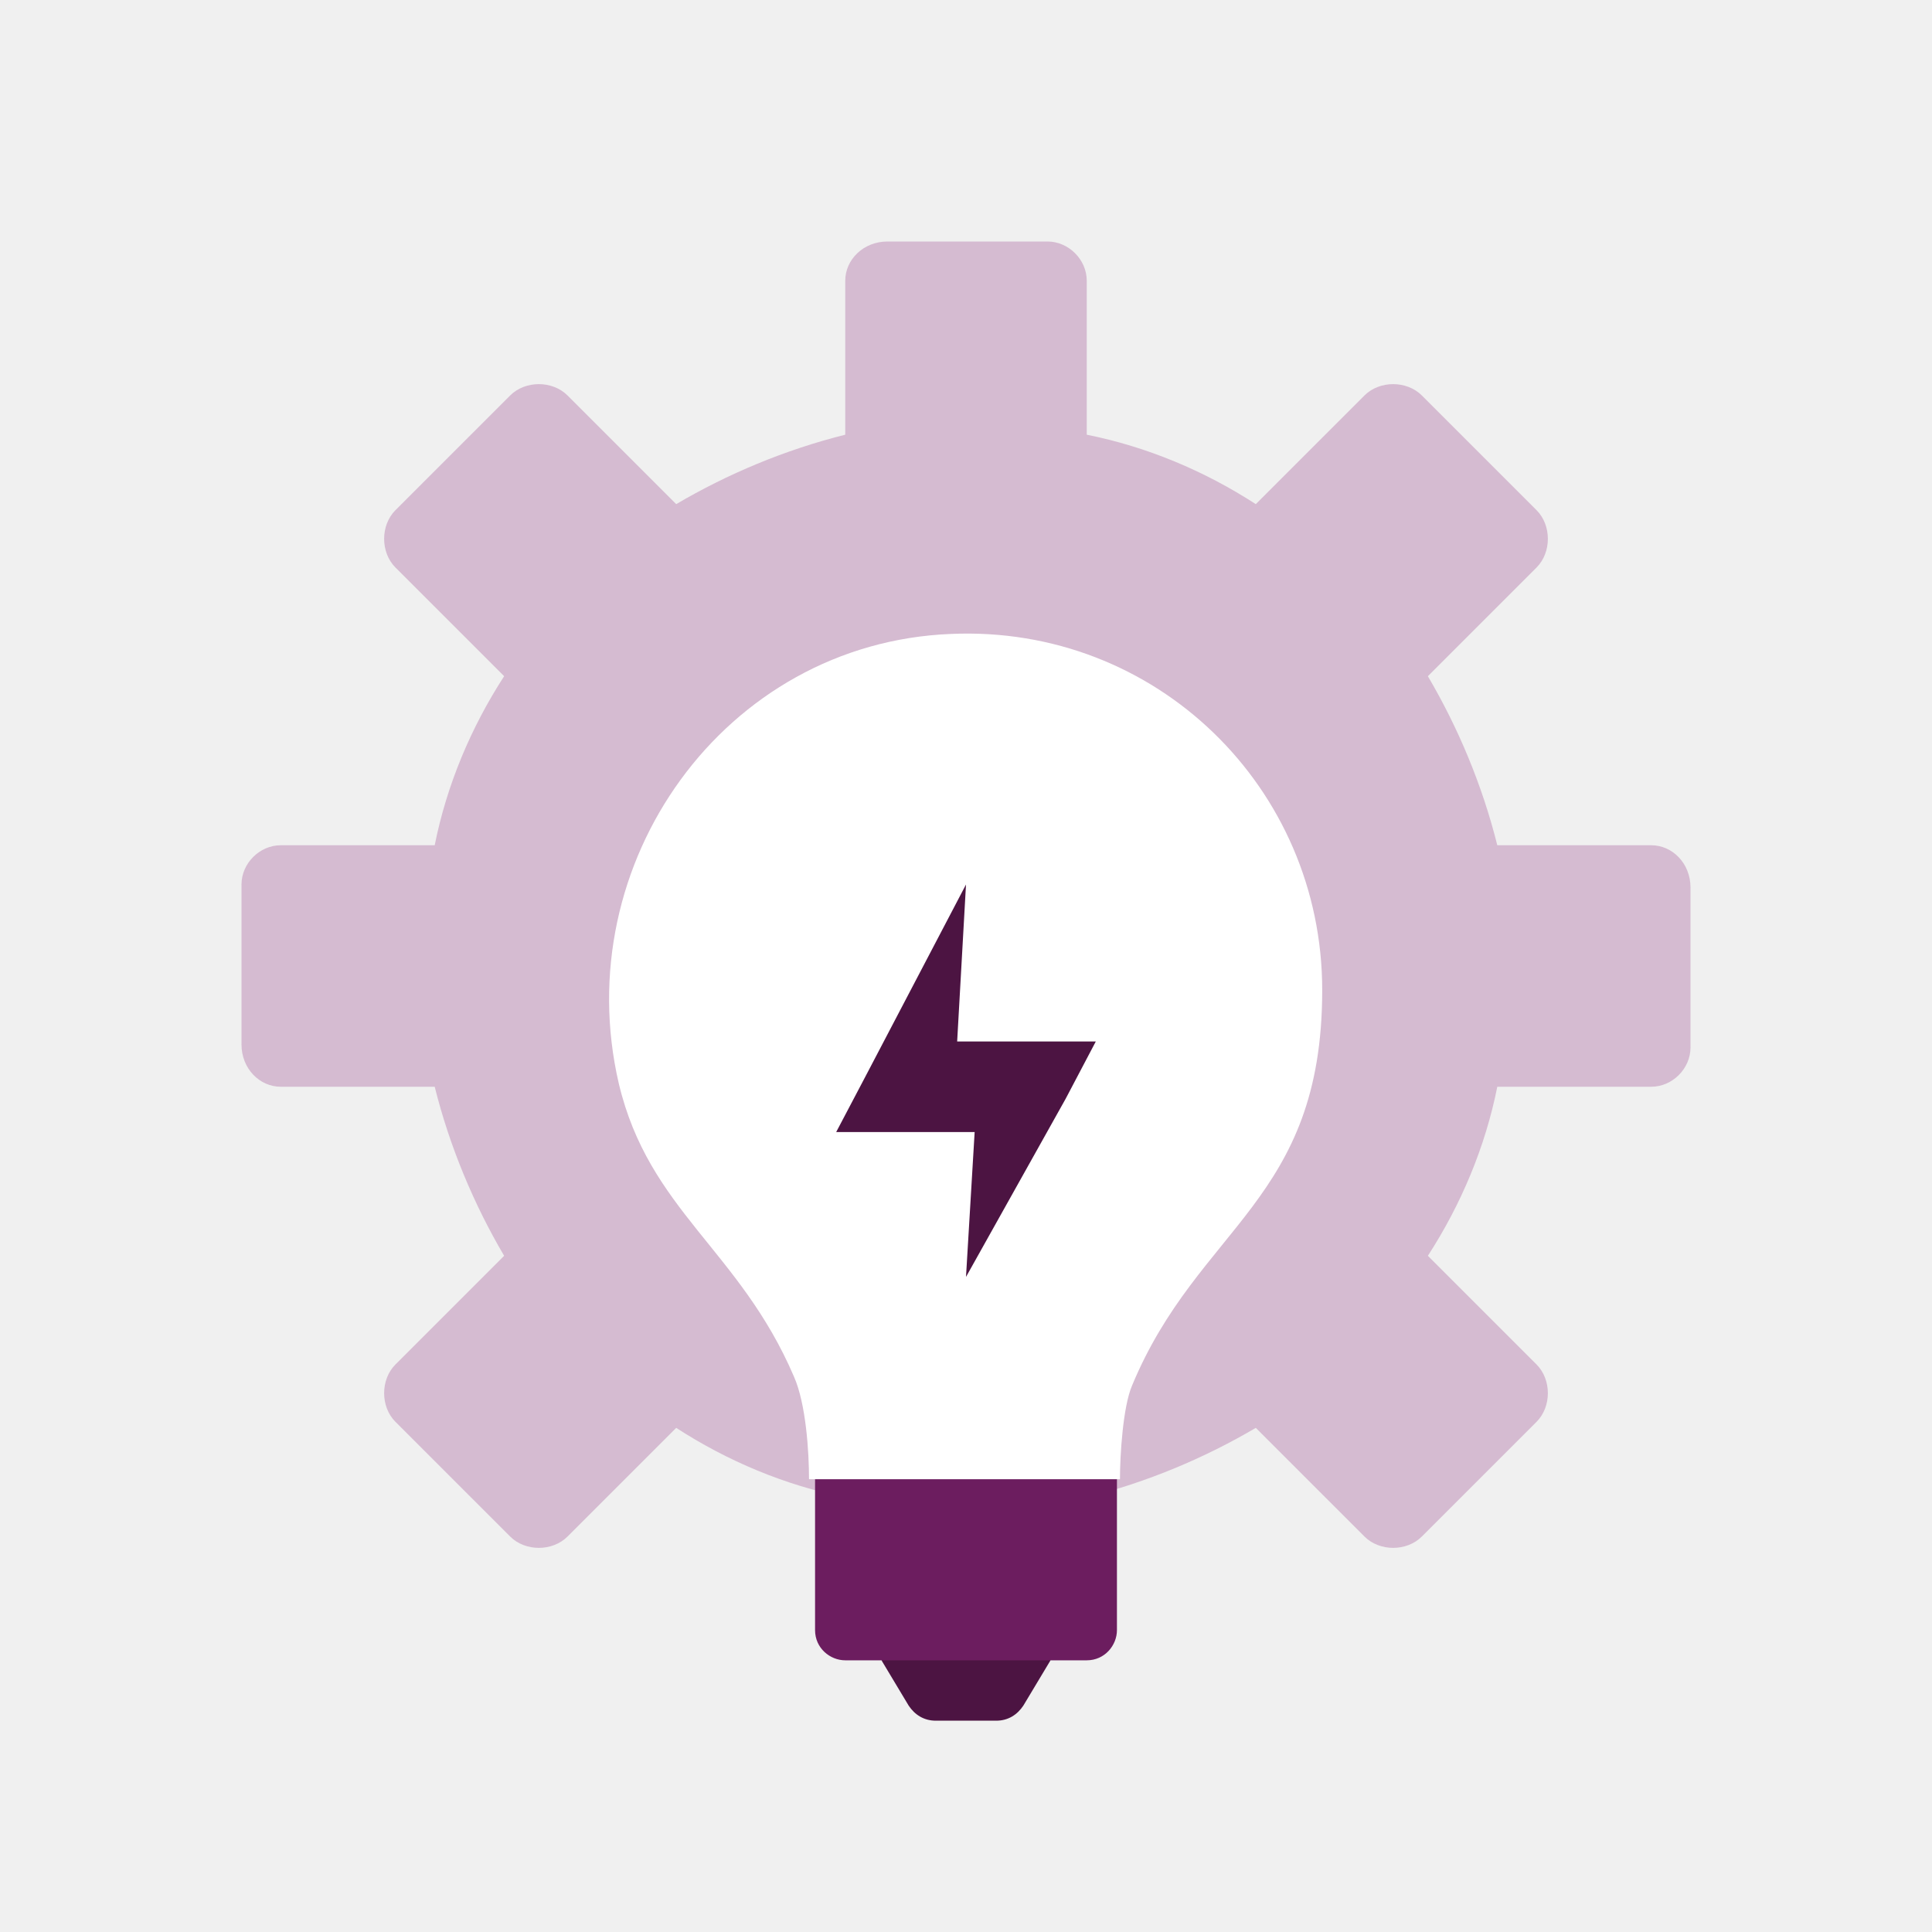
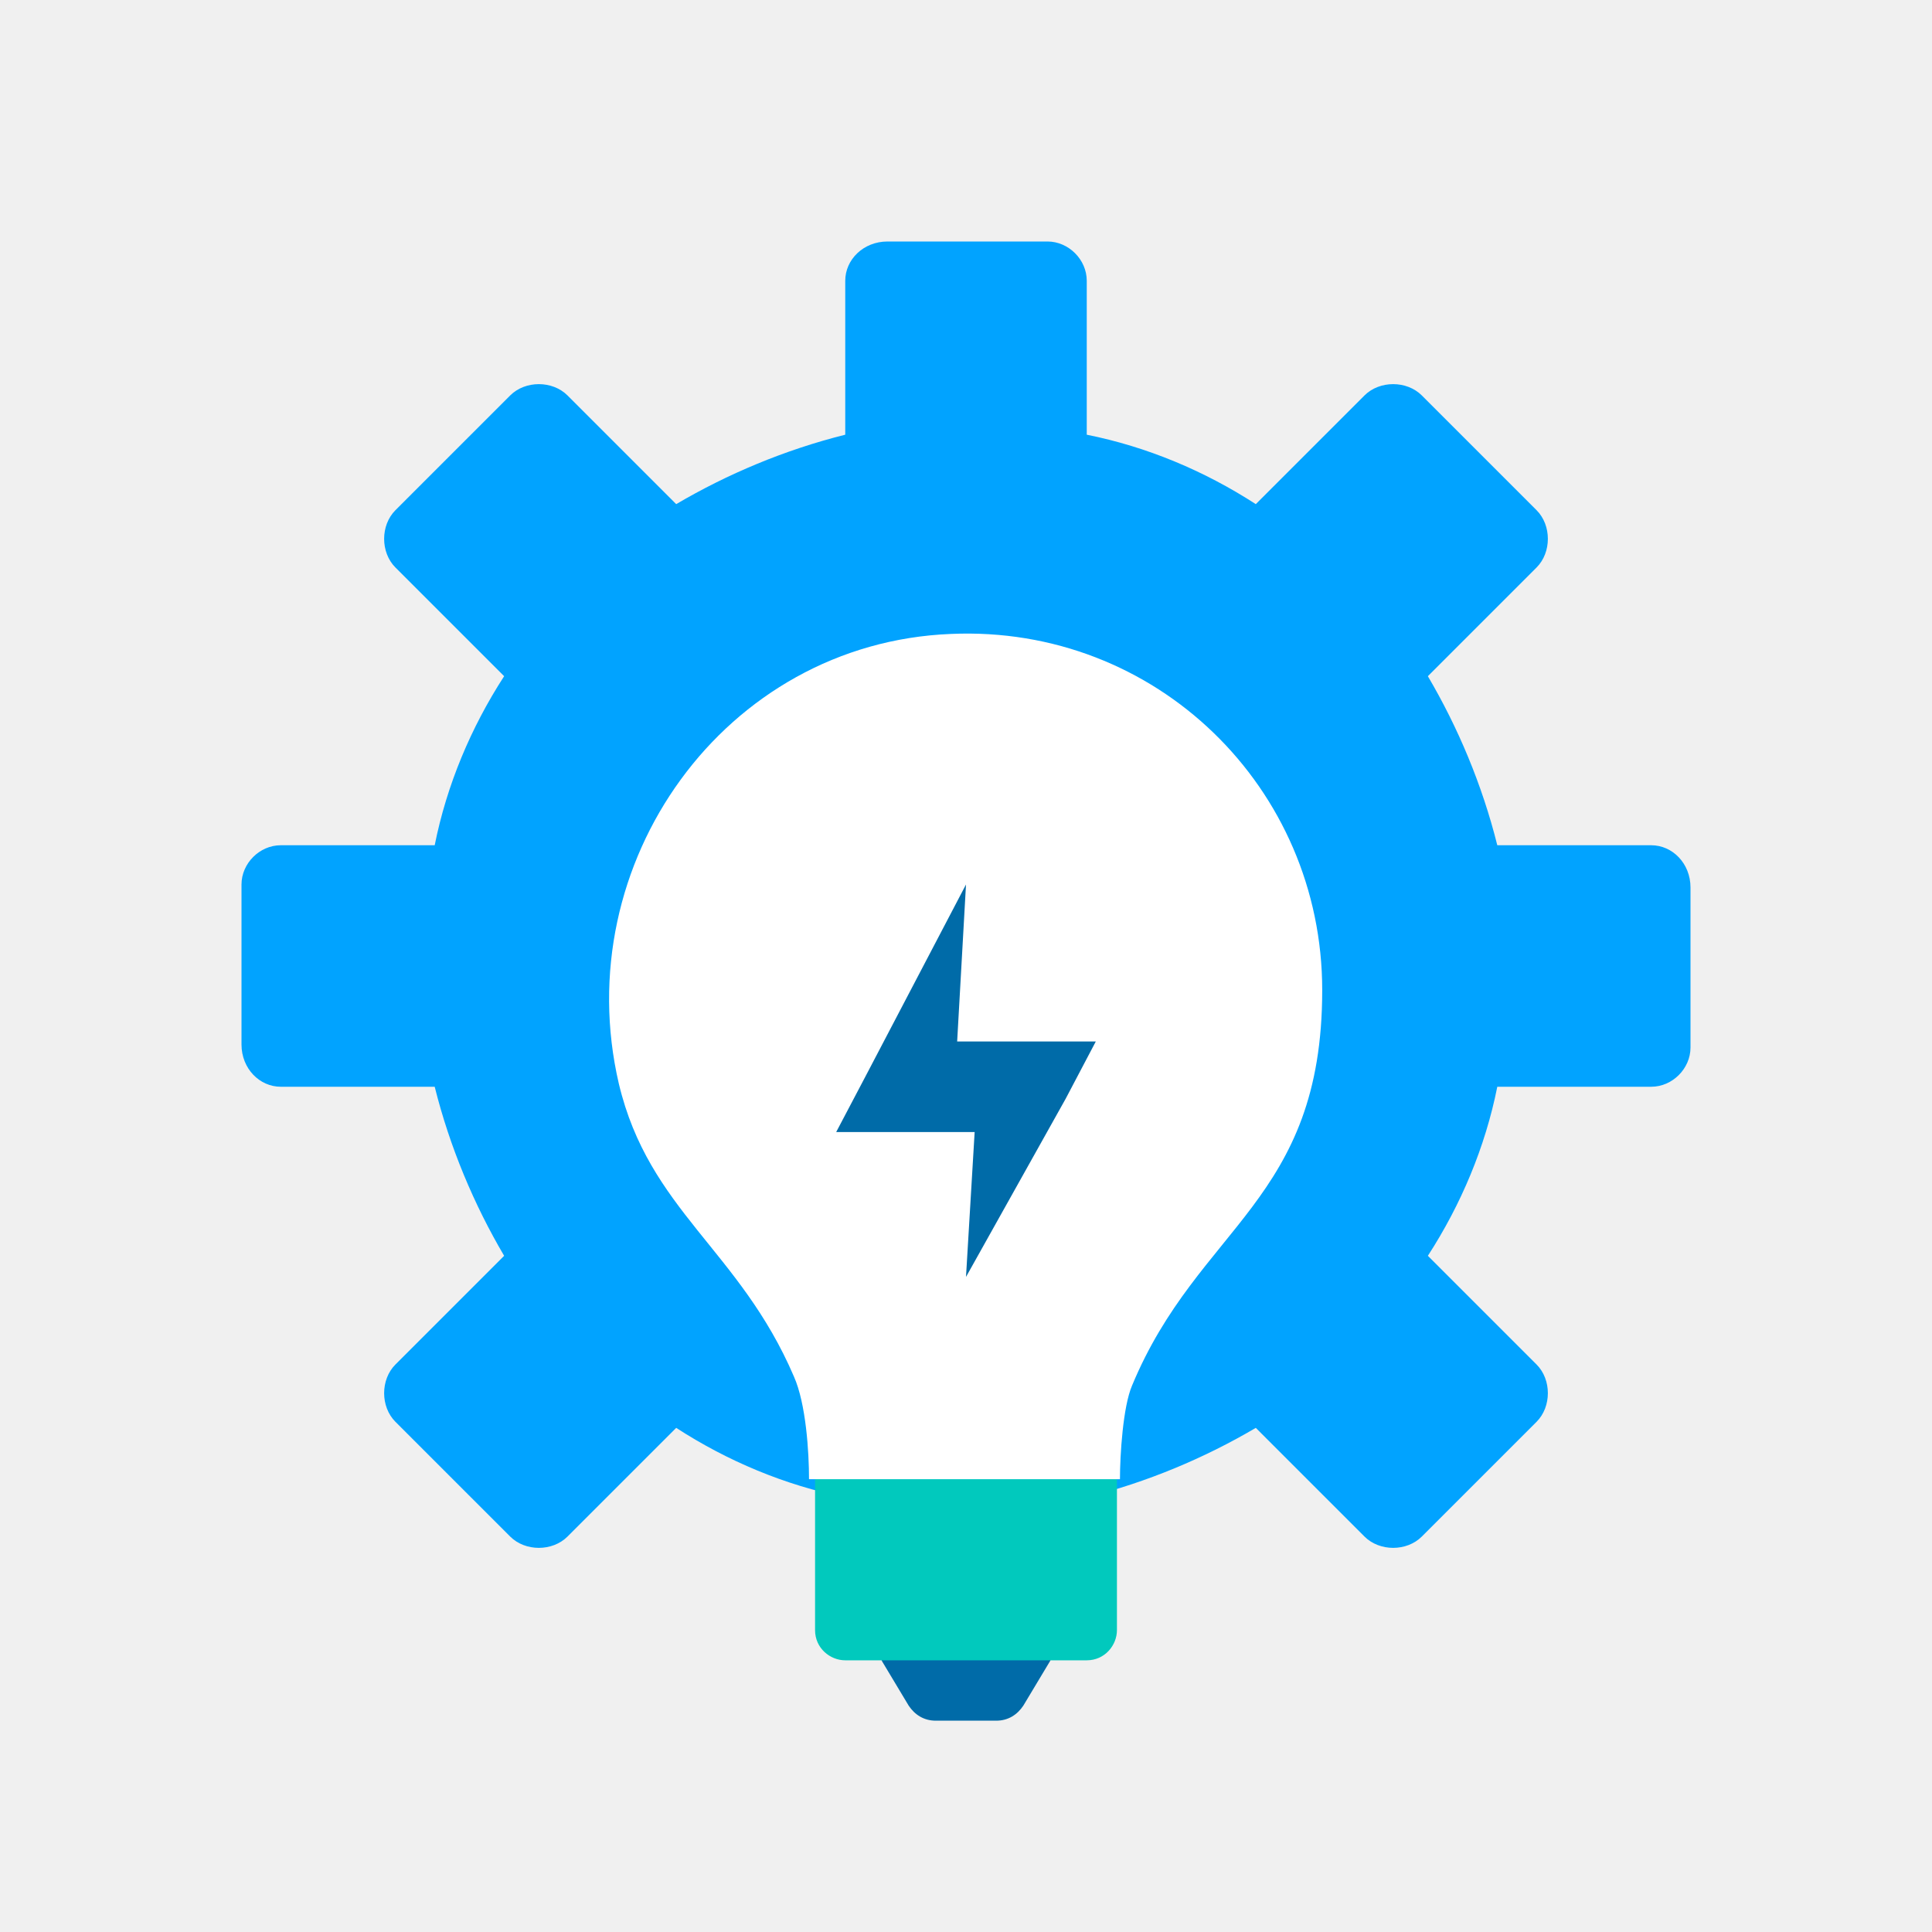
<svg xmlns="http://www.w3.org/2000/svg" width="64" height="64" viewBox="0 0 64 64" fill="none">
-   <path fill-rule="evenodd" clip-rule="evenodd" d="M54.7 28H49.6C49.1 26 48.3 24.1 47.3 22.4L50.9 18.8C51.4 18.3 51.4 17.4 50.9 16.9L47.1 13.1C46.6 12.6 45.7 12.6 45.2 13.1L41.6 16.7C39.9 15.6 38 14.8 36 14.4V9.3C36 8.6 35.4 8 34.7 8H29.4C28.6 8 28 8.6 28 9.3V14.4C26 14.9 24.1 15.7 22.4 16.7L18.8 13.1C18.3 12.6 17.4 12.6 16.9 13.1L13.1 16.9C12.6 17.4 12.6 18.3 13.1 18.8L16.7 22.4C15.6 24.1 14.8 26 14.4 28H9.3C8.6 28 8 28.6 8 29.3V34.6C8 35.4 8.6 36 9.3 36H14.4C14.9 38 15.7 39.9 16.7 41.6L13.1 45.2C12.6 45.7 12.6 46.6 13.1 47.1L16.9 50.9C17.4 51.4 18.3 51.4 18.8 50.9L22.4 47.3C24.1 48.4 26 49.2 28 49.6H36C38 49.1 39.9 48.3 41.6 47.3L45.2 50.9C45.7 51.4 46.6 51.4 47.1 50.9L50.9 47.1C51.4 46.6 51.4 45.7 50.9 45.2L47.3 41.6C48.4 39.9 49.2 38 49.6 36H54.7C55.4 36 56 35.4 56 34.7V29.4C56 28.6 55.4 28 54.7 28Z" fill="#d5bbd1" />
-   <path d="M34.8 55L32.6 53L29.2 55L30.1 56.5C30.3 56.8 30.6 57 31 57H33C33.4 57 33.7 56.8 33.9 56.5L34.8 55Z" fill="#4c1442" />
-   <path d="M37 49H27V54C27 54.6 27.5 55 28 55H36C36.6 55 37 54.5 37 54V49Z" fill="#6c1d5f" />
+   <path fill-rule="evenodd" clip-rule="evenodd" d="M54.7 28H49.6C49.1 26 48.3 24.1 47.3 22.4L50.9 18.8C51.4 18.3 51.4 17.4 50.9 16.9L47.1 13.1C46.6 12.6 45.7 12.6 45.2 13.1L41.6 16.7C39.9 15.6 38 14.8 36 14.4V9.3C36 8.6 35.4 8 34.7 8H29.4C28.6 8 28 8.6 28 9.3V14.4C26 14.9 24.1 15.7 22.4 16.7L18.8 13.1C18.3 12.6 17.4 12.6 16.9 13.1L13.1 16.9C12.6 17.4 12.6 18.3 13.1 18.8L16.7 22.4C15.6 24.1 14.8 26 14.4 28H9.3C8.6 28 8 28.6 8 29.3V34.6C8 35.4 8.6 36 9.3 36H14.4C14.9 38 15.7 39.9 16.7 41.6L13.1 45.2C12.6 45.7 12.6 46.6 13.1 47.1L16.9 50.9C17.4 51.4 18.3 51.4 18.8 50.9L22.4 47.3C24.1 48.4 26 49.2 28 49.6H36C38 49.1 39.9 48.3 41.6 47.3L45.2 50.9C45.7 51.4 46.6 51.4 47.1 50.9L50.9 47.1C51.4 46.6 51.4 45.7 50.9 45.2L47.3 41.6C48.4 39.9 49.2 38 49.6 36H54.7C55.4 36 56 35.4 56 34.7V29.4C56 28.6 55.4 28 54.7 28Z" fill="#01a3ff" />
+   <path d="M34.8 55L32.6 53L29.2 55L30.1 56.5C30.3 56.8 30.6 57 31 57H33C33.4 57 33.7 56.8 33.9 56.5L34.8 55Z" fill="#006ba8" />
+   <path d="M37 49H27V54C27 54.6 27.5 55 28 55H36C36.6 55 37 54.5 37 54V49Z" fill="#01c9bd" />
  <path d="M43.8 32.8C43.8 26.1 38.3 20.7 31.5 21C24 21.3 18.8 28.6 20.5 35.9C21.5 40.1 24.5 41.4 26.3 45.6C26.7 46.5 26.8 48.1 26.8 49H37.1C37.1 48.2 37.2 46.6 37.5 45.9C39.7 40.6 43.8 39.8 43.8 32.8Z" fill="white" />
-   <path d="M32 29.3L31.6 36.4L30.1 34.5H33.8H36.3L35.3 36.4L32 42.3L32.4 35.6L33.8 37.5H30.1H27.7L28.7 35.6L32 29.3Z" fill="#4c1442" />
+   <path d="M32 29.3L31.6 36.4L30.1 34.5H33.8H36.3L35.3 36.4L32 42.3L32.4 35.6L33.8 37.5H30.1H27.7L28.7 35.6L32 29.3Z" fill="#006ba8" />
</svg>
